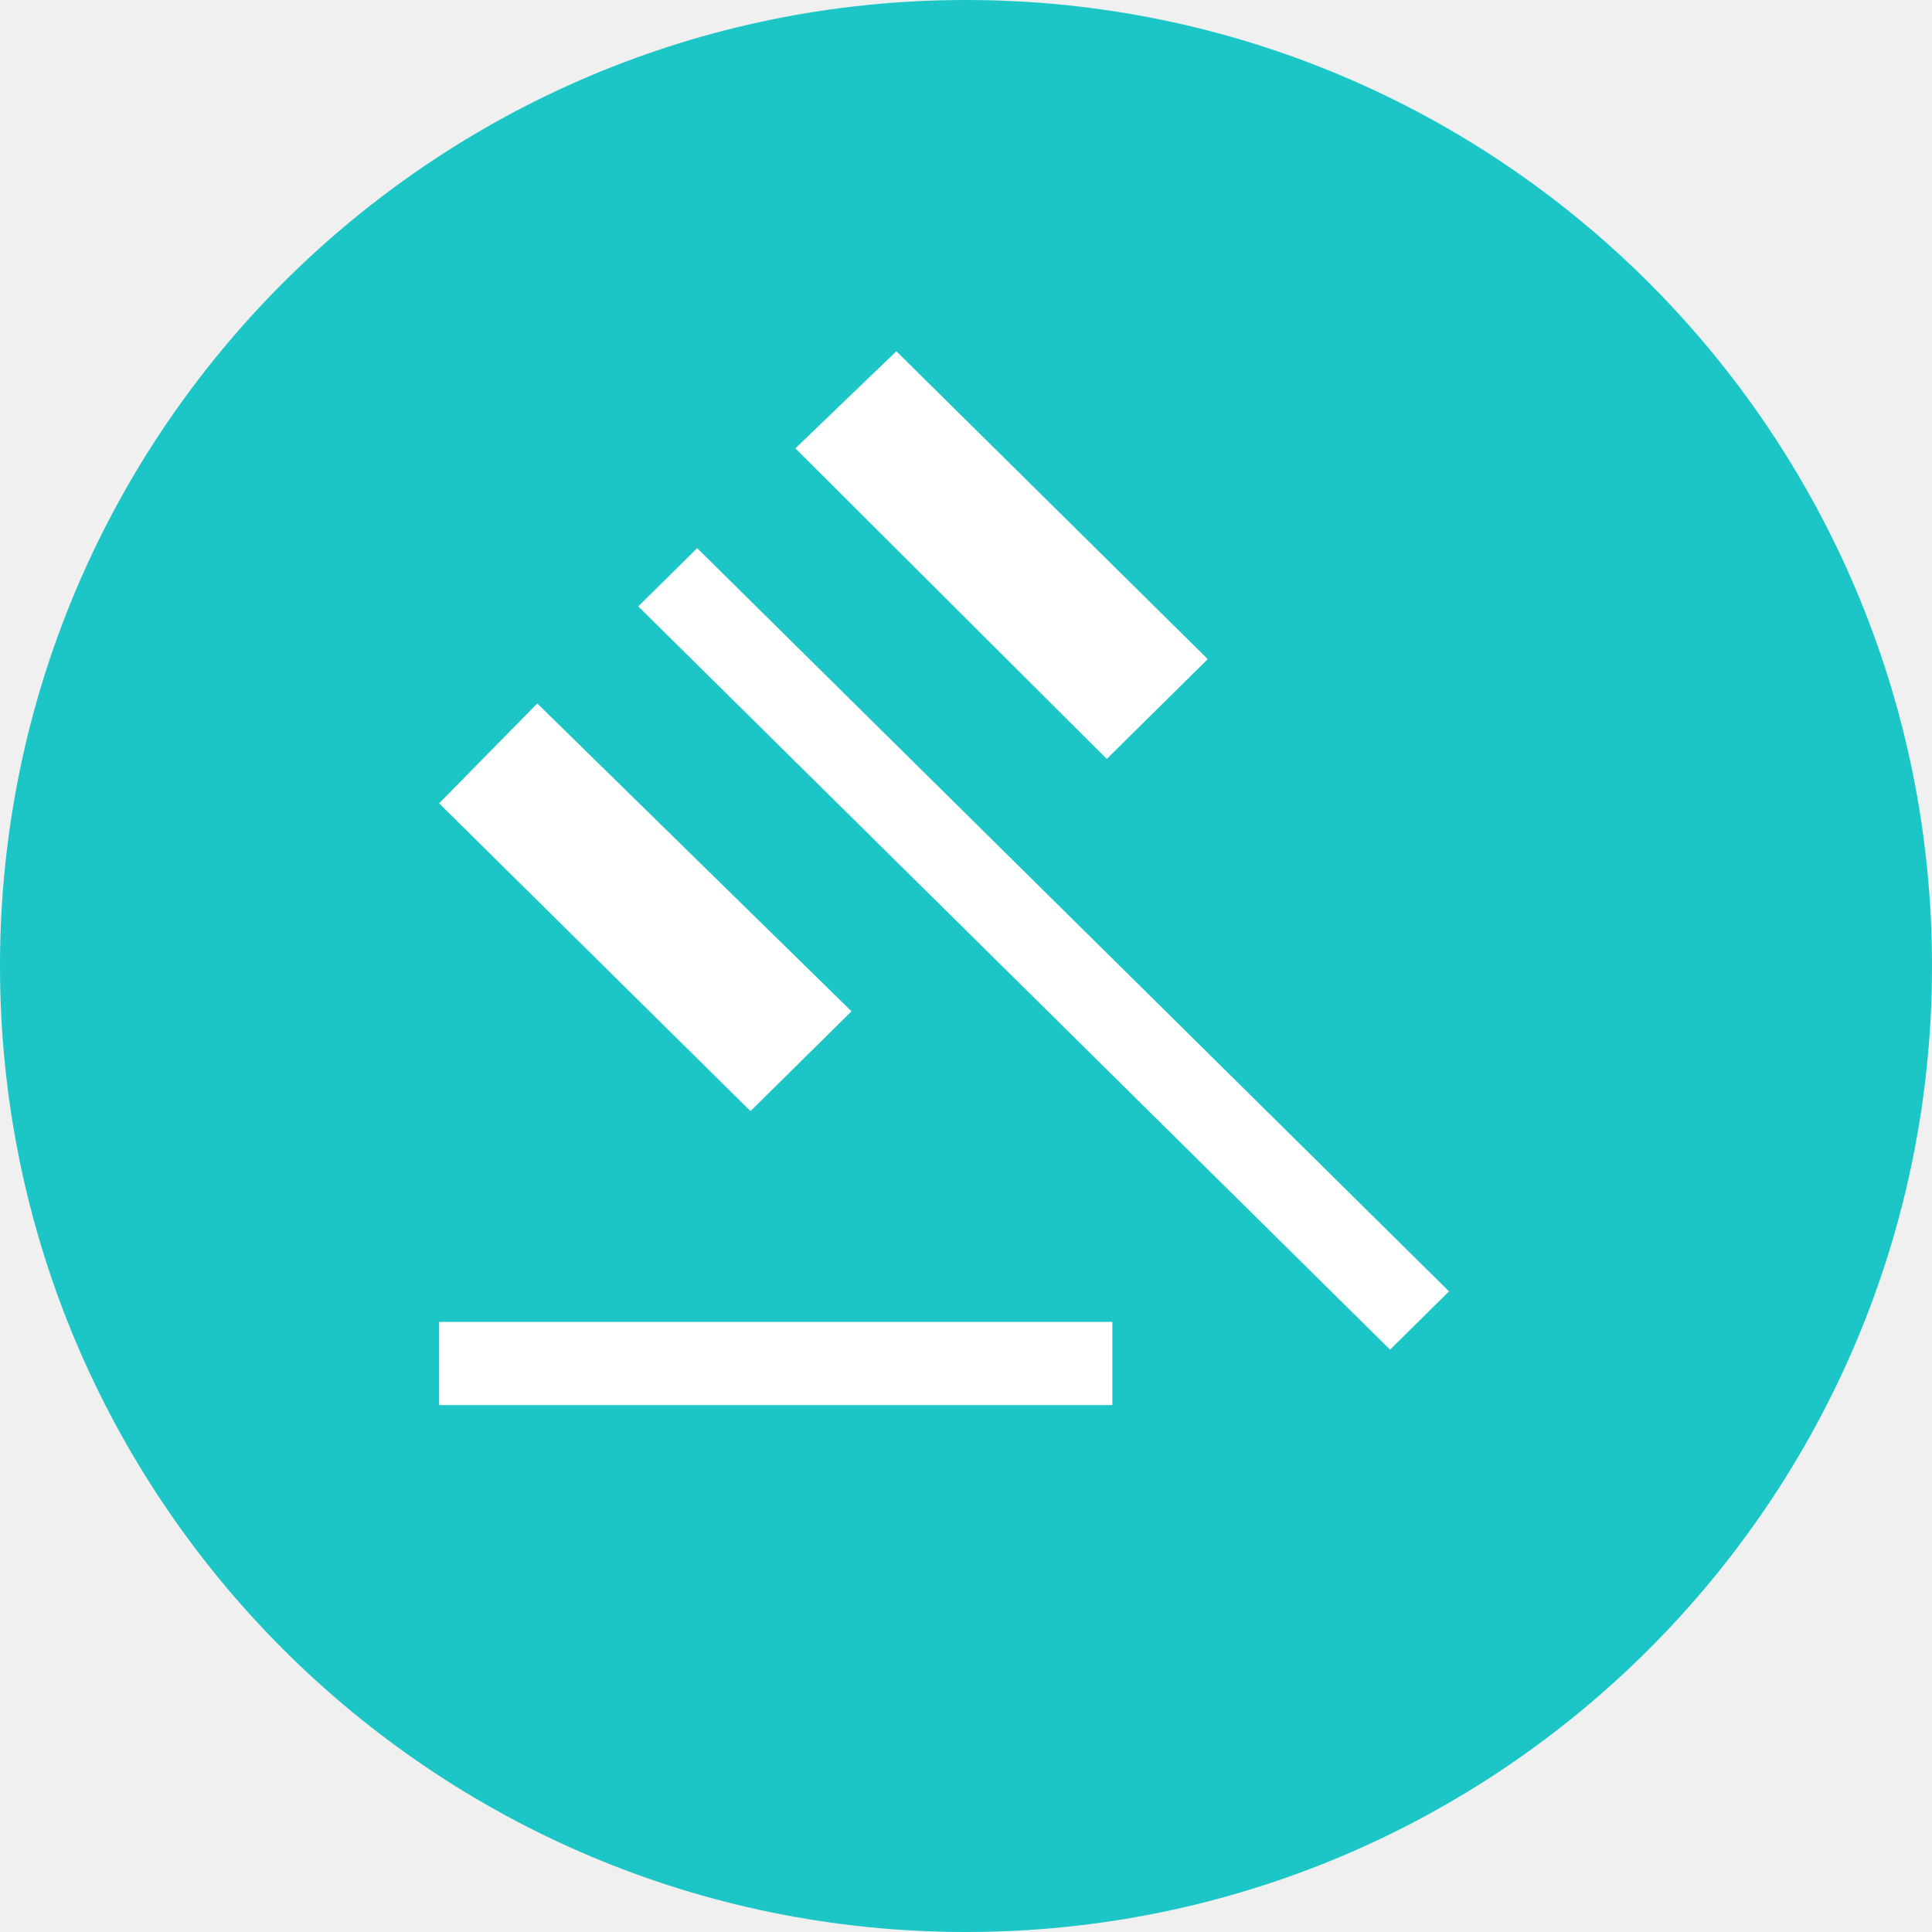
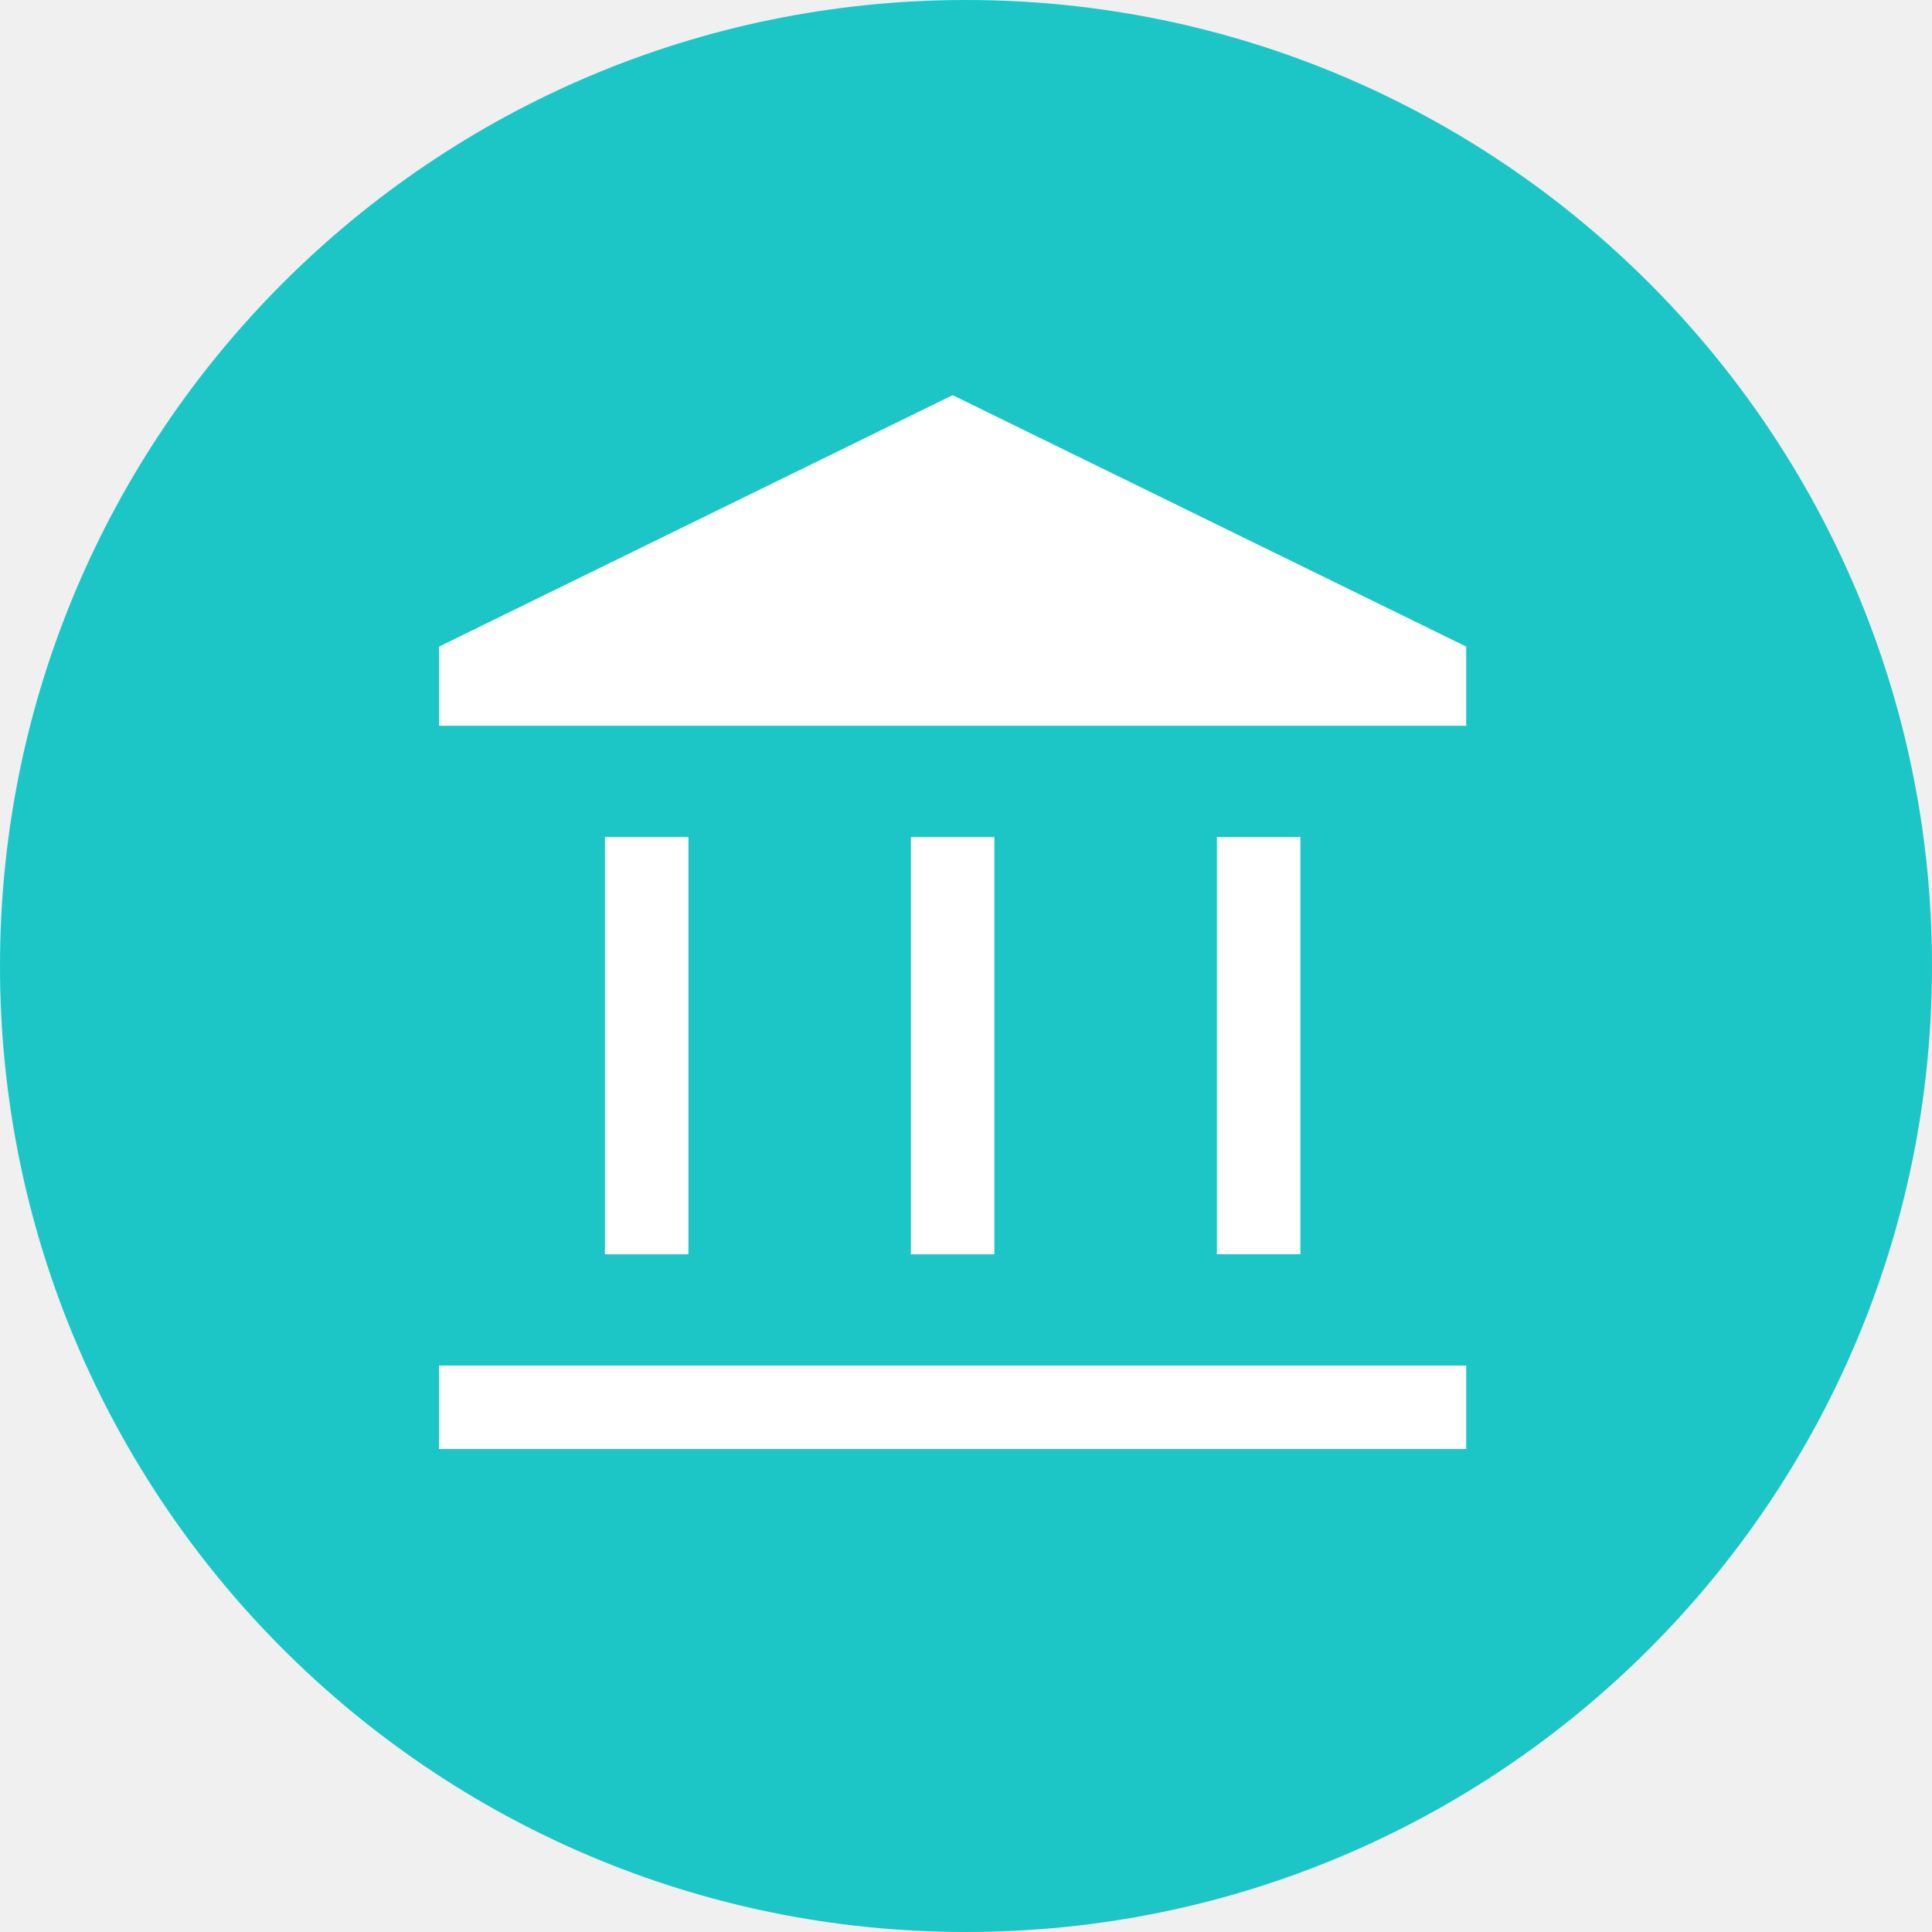
<svg xmlns="http://www.w3.org/2000/svg" viewBox="0 0 44 44" height="44" width="44">
  <rect fill="none" x="0" y="0" width="44" height="44" />
  <rect x="0" y="0" width="44" height="44" rx="22" ry="22" fill="#1dc6c6" />
-   <path fill="#fff" transform="translate(2 2)" d="M8 30V28.105H23.333V30H8ZM15.092 23.305L8 16.295L10.236 14.021L17.392 21.032L15.092 23.305ZM23.206 15.284L16.114 8.211L18.414 6L25.506 13.011L23.206 15.284ZM29.658 28.737L12.536 11.81L13.878 10.484L31 27.41L29.658 28.737Z" />
+   <path fill="#fff" transform="translate(2 2)" d="m11.777,26.566l0,-9.502l1.901,0l0,9.502l-1.901,0zm6.968,0l0,-9.502l1.901,0l0,9.502l-1.901,0zm-10.745,4.434l0,-1.901l23.392,0l0,1.901l-23.392,0zm17.714,-4.435l0,-9.502l1.901,0l0,9.502l-1.901,0zm-17.714,-12.036l0,-1.803l11.696,-5.726l11.696,5.726l0,1.803l-23.392,0z" />
</svg>
